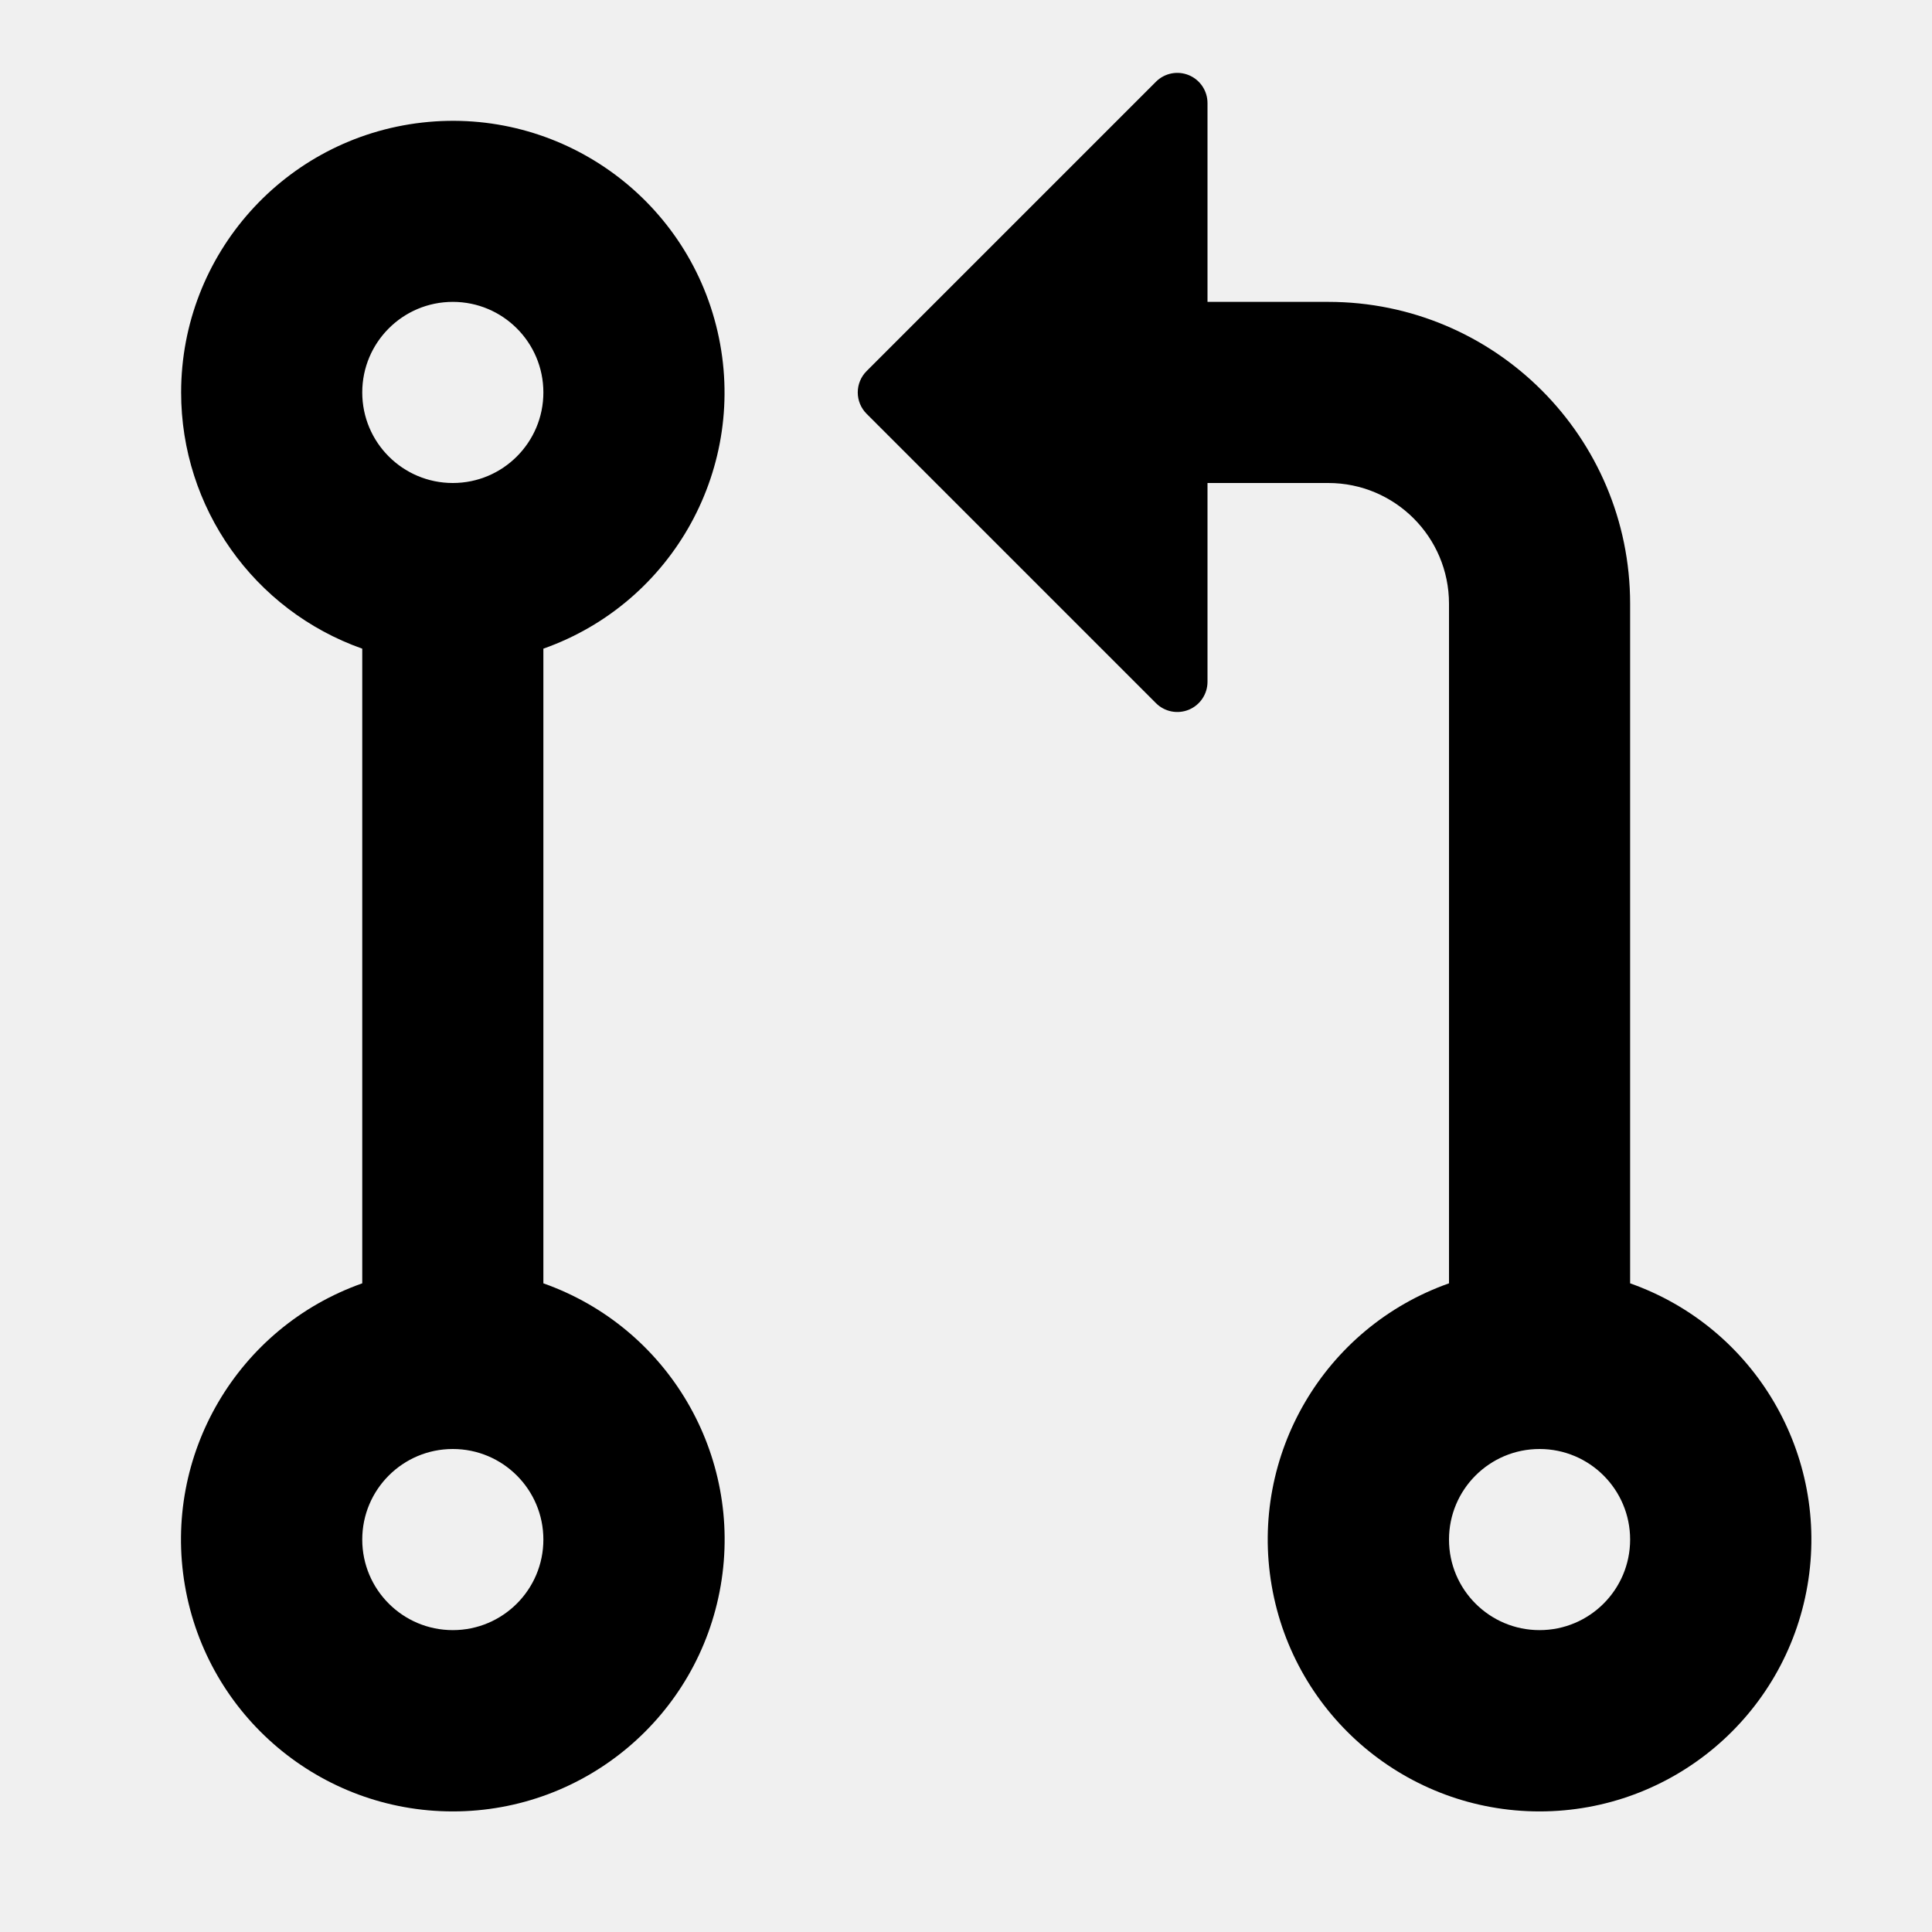
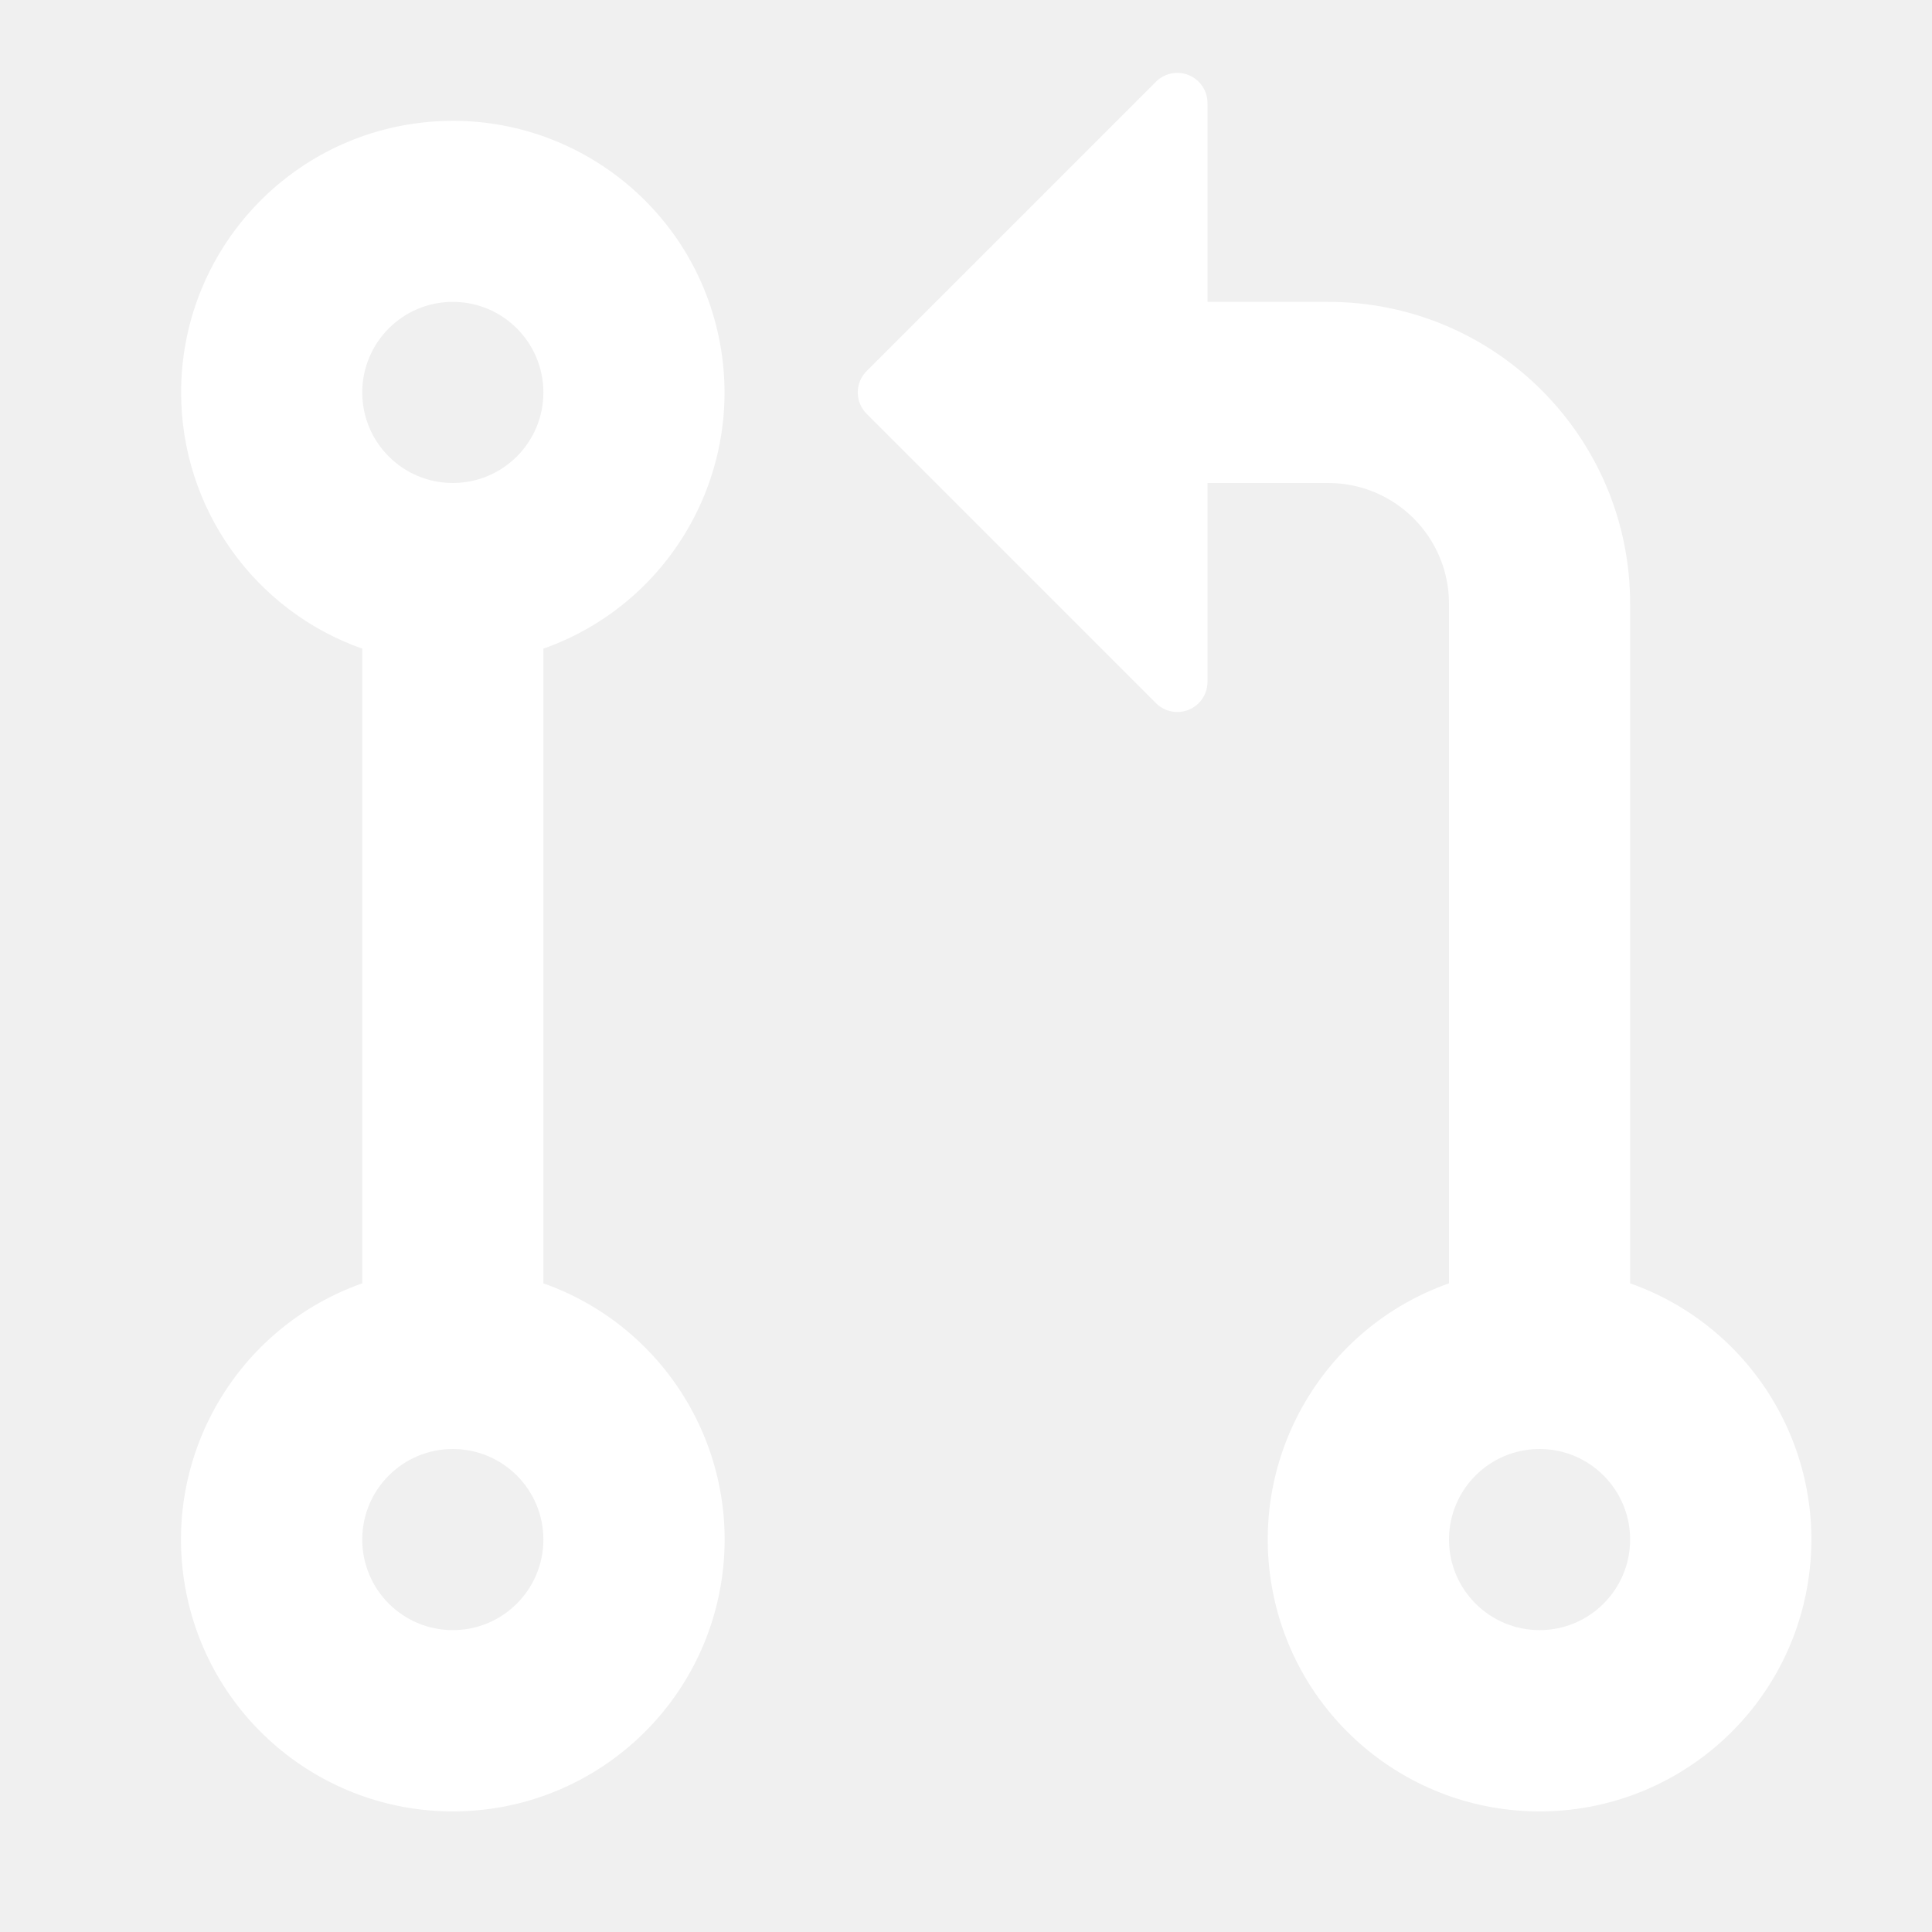
<svg xmlns="http://www.w3.org/2000/svg" width="16" height="16" viewBox="0 0 16 16">
-   <path fill-rule="evenodd" fill="currentColor" d="M7.177 3.073L9.573.677A.25.25 0 0110 .854v4.792a.25.25 0 01-.427.177L7.177 3.427a.25.25 0 010-.354zM3.75 2.5a.75.75 0 100 1.5.75.75 0 000-1.5zm-2.25.75a2.25 2.25 0 113 2.122v5.256a2.251 2.251 0 11-1.5 0V5.372A2.25 2.25 0 011.5 3.25zM11 2.5h-1V4h1a1 1 0 011 1v5.628a2.251 2.251 0 101.5 0V5A2.5 2.5 0 0011 2.5zm1 10.25a.75.75 0 111.5 0 .75.75 0 01-1.5 0zM3.75 12a.75.75 0 100 1.5.75.75 0 000-1.5z" />
+   <path fill-rule="evenodd" fill="#ffffff" d="M7.177 3.073L9.573.677A.25.25 0 0110 .854v4.792a.25.25 0 01-.427.177L7.177 3.427a.25.25 0 010-.354zM3.75 2.5a.75.75 0 100 1.5.75.75 0 000-1.5zm-2.25.75a2.25 2.25 0 113 2.122v5.256a2.251 2.251 0 11-1.5 0V5.372A2.25 2.25 0 011.5 3.25zM11 2.5h-1V4h1a1 1 0 011 1v5.628a2.251 2.251 0 101.5 0V5A2.5 2.5 0 0011 2.5zm1 10.25a.75.75 0 111.5 0 .75.75 0 01-1.5 0zM3.75 12a.75.75 0 100 1.5.75.75 0 000-1.5z" />
</svg>
